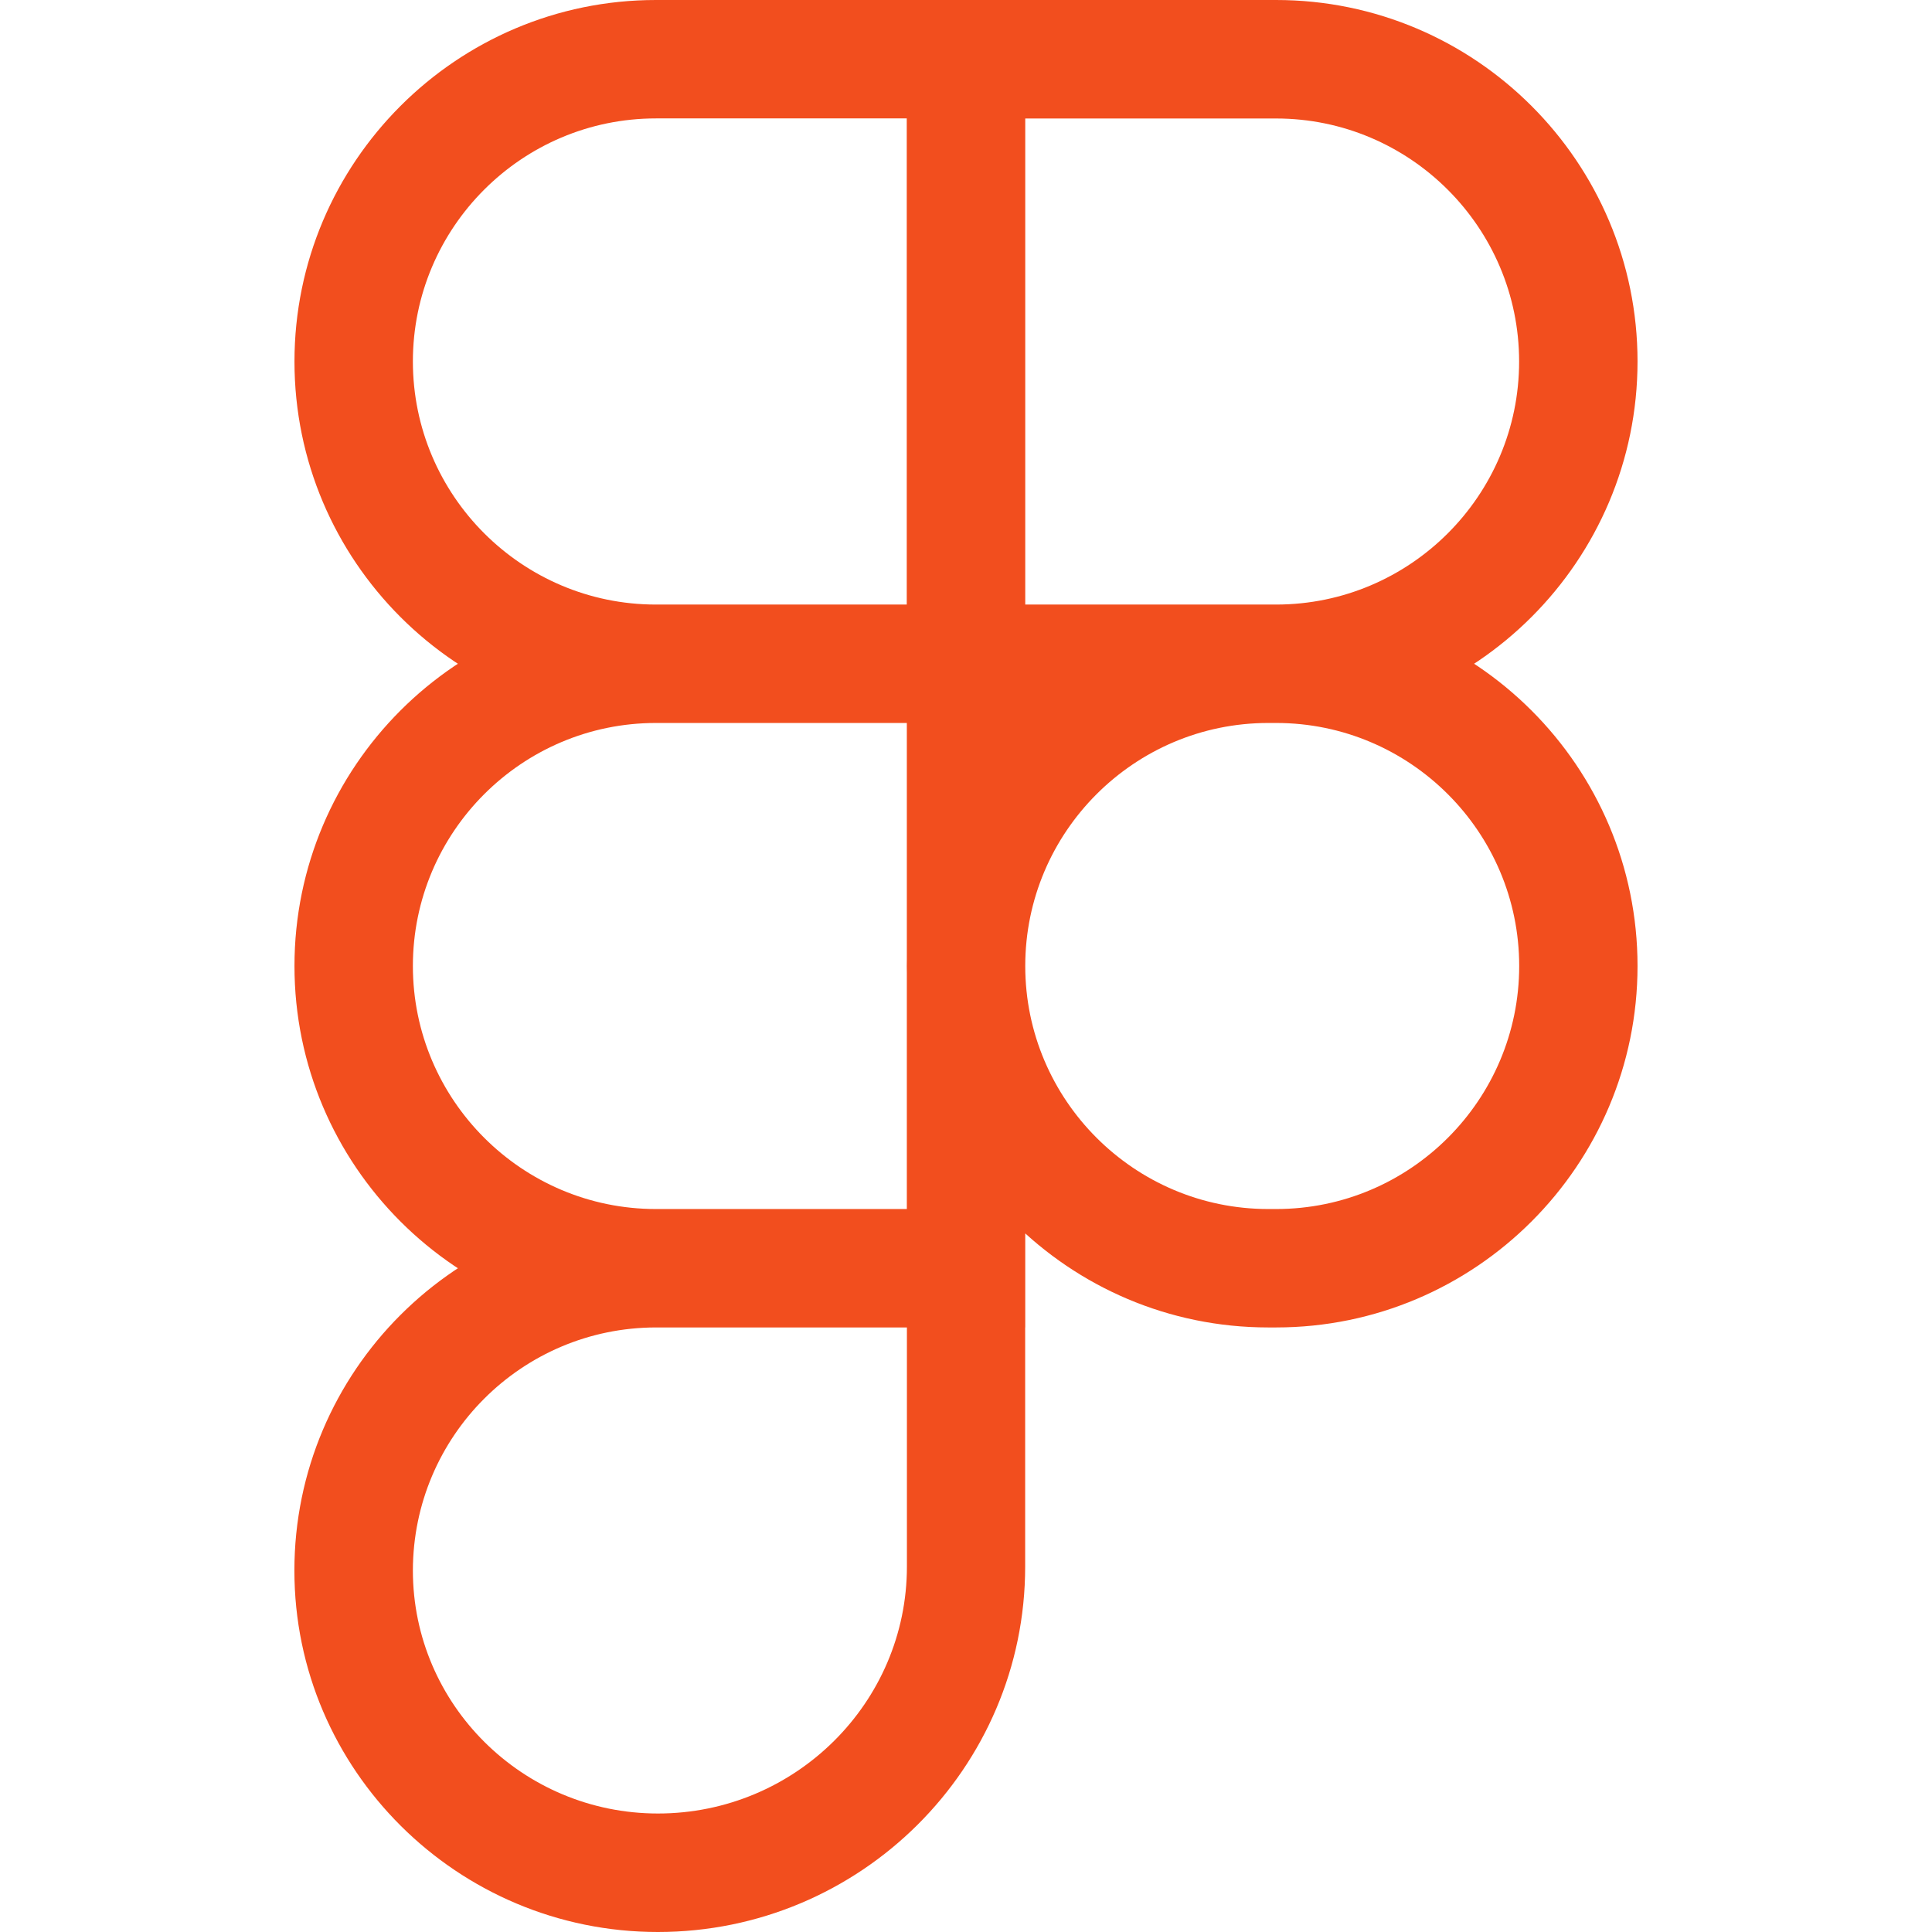
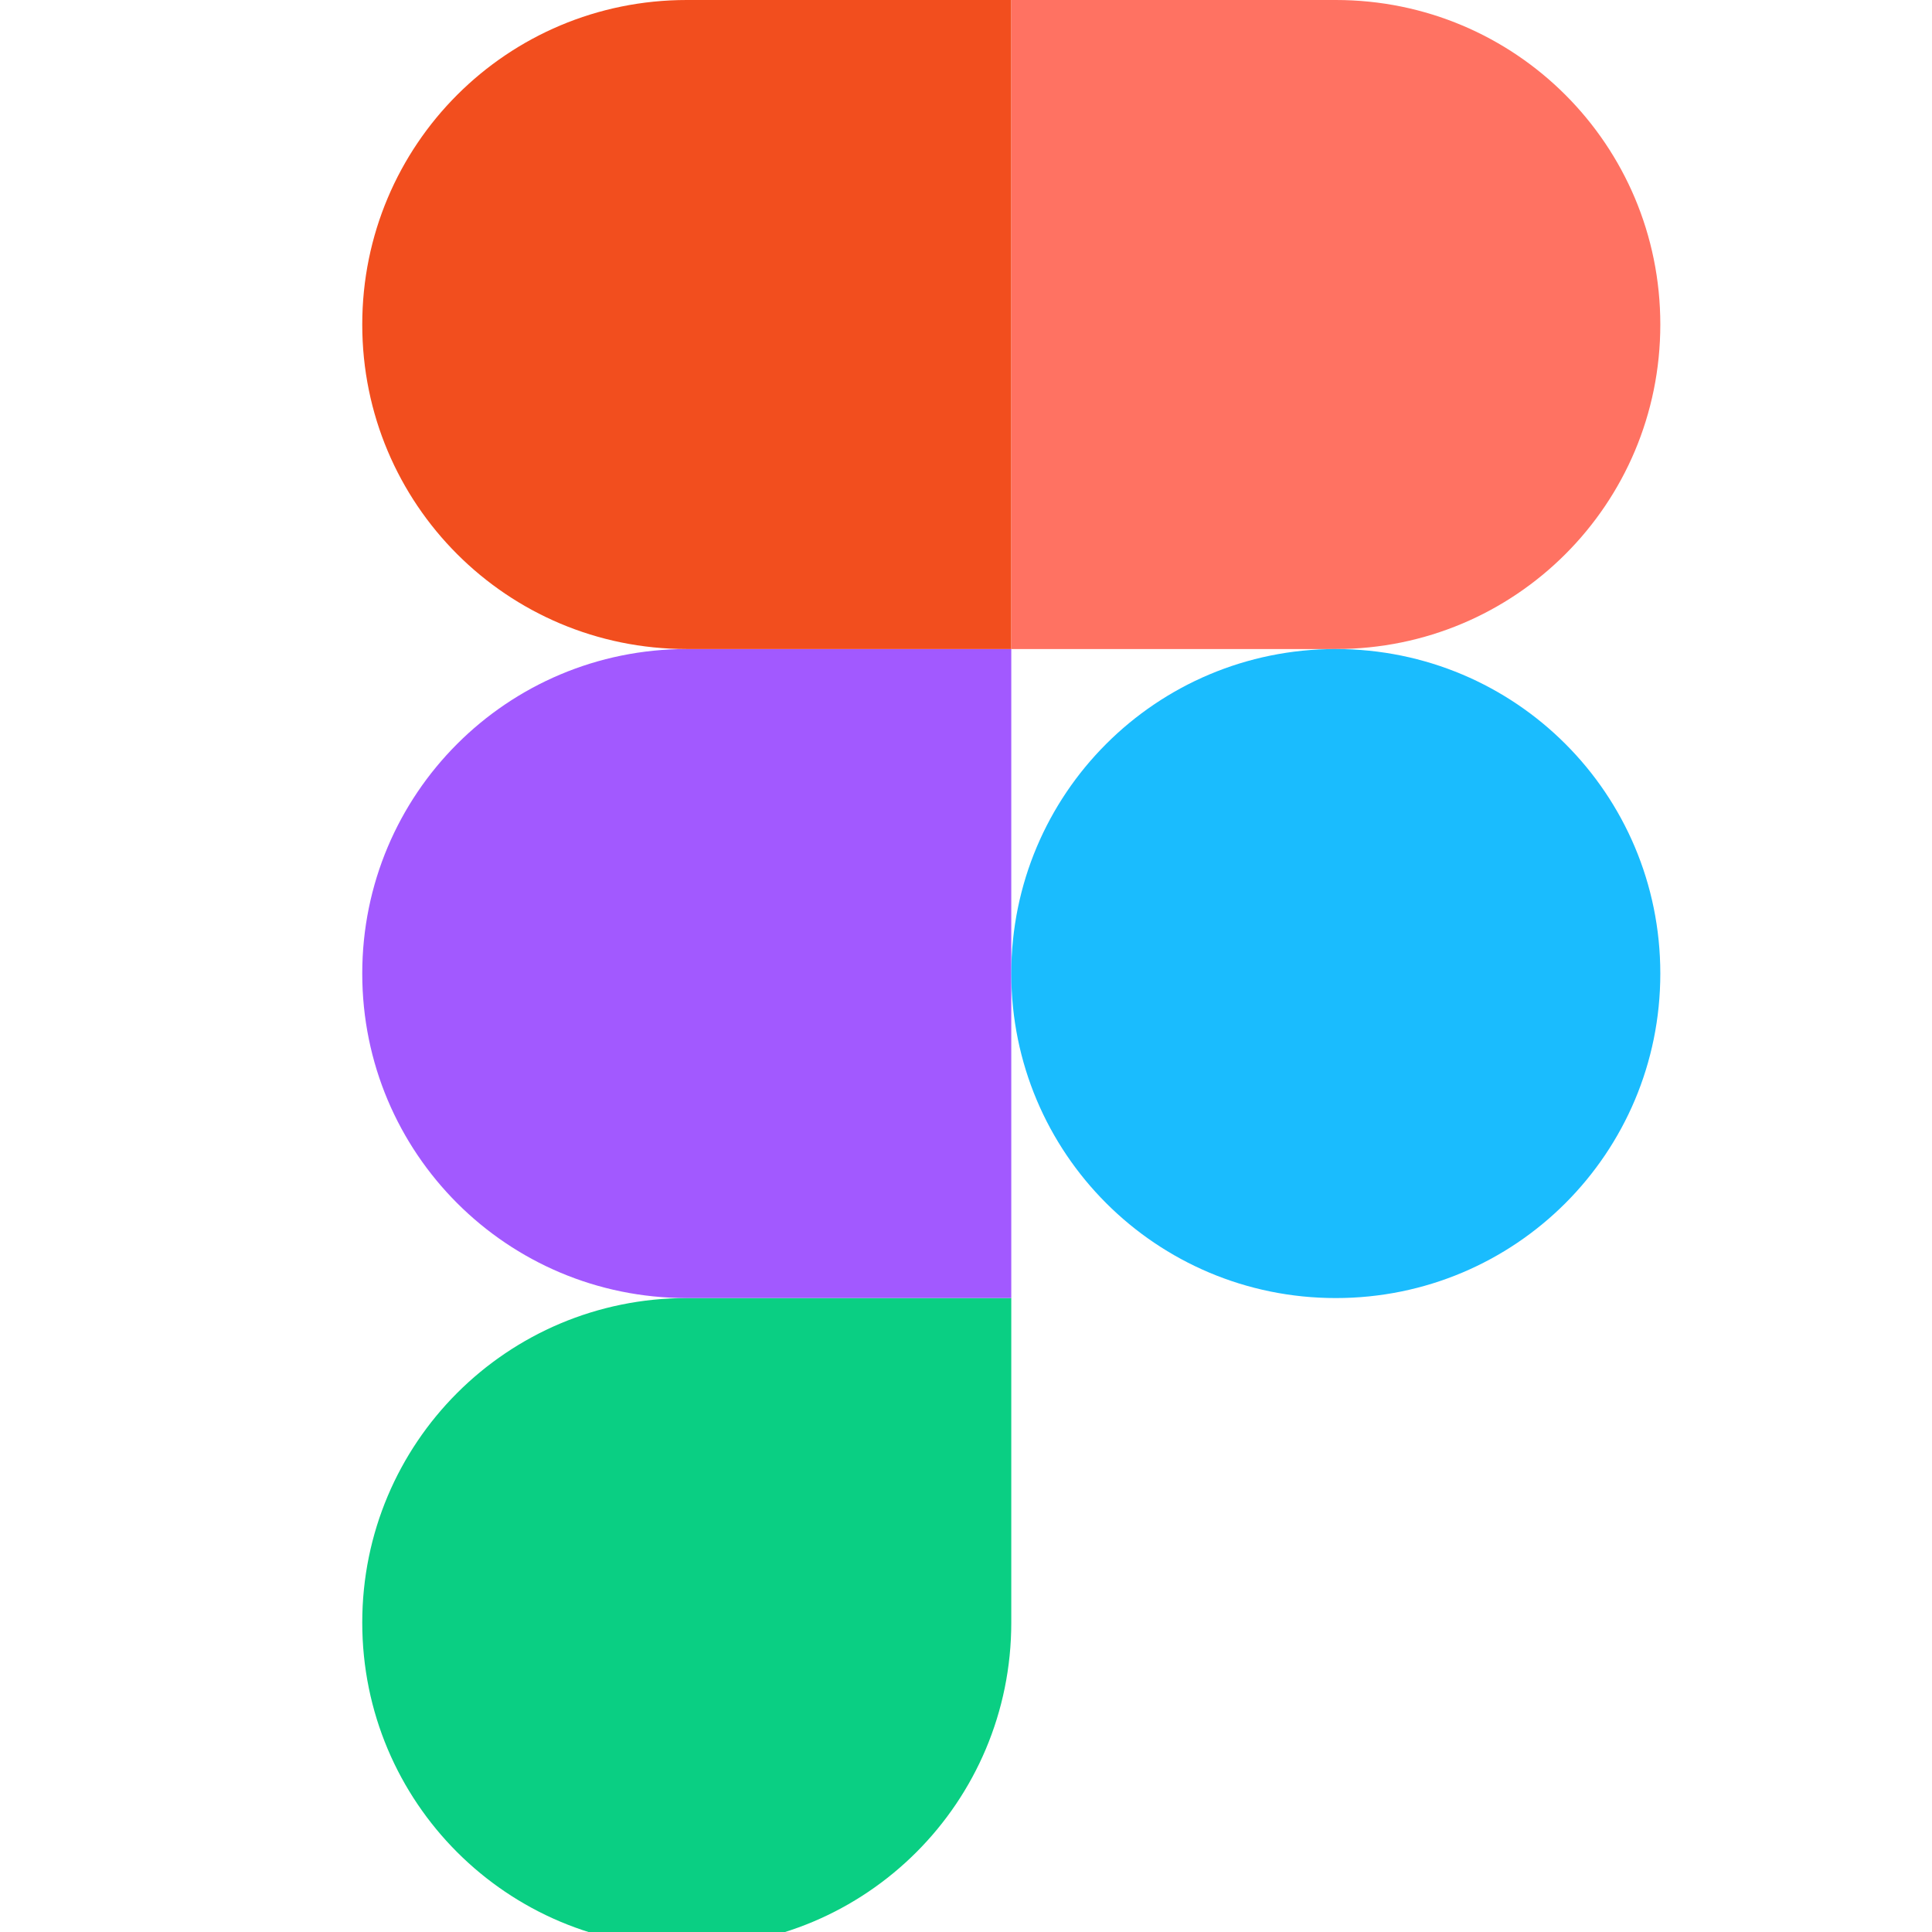
- <svg xmlns="http://www.w3.org/2000/svg" fill="#F24E1E" role="img" viewBox="0 0 24 24">
-   <path d="M15.852 8.981h-4.588V0h4.588c2.476 0 4.49 2.014 4.49 4.49s-2.014 4.491-4.49 4.491zM12.735 7.51h3.117c1.665 0 3.019-1.355 3.019-3.019s-1.355-3.019-3.019-3.019h-3.117V7.51zm0 1.471H8.148c-2.476 0-4.49-2.014-4.49-4.49S5.672 0 8.148 0h4.588v8.981zm-4.587-7.51c-1.665 0-3.019 1.355-3.019 3.019s1.354 3.02 3.019 3.02h3.117V1.471H8.148zm4.587 15.019H8.148c-2.476 0-4.49-2.014-4.49-4.49s2.014-4.49 4.49-4.49h4.588v8.98zM8.148 8.981c-1.665 0-3.019 1.355-3.019 3.019s1.355 3.019 3.019 3.019h3.117V8.981H8.148zM8.172 24c-2.489 0-4.515-2.014-4.515-4.49s2.014-4.49 4.49-4.49h4.588v4.441c0 2.503-2.047 4.539-4.563 4.539zm-.024-7.51a3.023 3.023 0 0 0-3.019 3.019c0 1.665 1.365 3.019 3.044 3.019 1.705 0 3.093-1.376 3.093-3.068v-2.97H8.148zm7.704 0h-.098c-2.476 0-4.49-2.014-4.49-4.49s2.014-4.49 4.49-4.49h.098c2.476 0 4.49 2.014 4.49 4.49s-2.014 4.49-4.49 4.49zm-.097-7.509c-1.665 0-3.019 1.355-3.019 3.019s1.355 3.019 3.019 3.019h.098c1.665 0 3.019-1.355 3.019-3.019s-1.355-3.019-3.019-3.019h-.098z" />
+ <svg xmlns="http://www.w3.org/2000/svg" viewBox="0 0 128 128">
+   <path fill="#0acf83" d="M45.5 129c11.9 0 21.5-9.6 21.5-21.5V86H45.5C33.6 86 24 95.6 24 107.5S33.6 129 45.5 129zm0 0" />
+   <path fill="#a259ff" d="M24 64.5C24 52.6 33.6 43 45.5 43H67v43H45.5C33.6 86 24 76.4 24 64.5zm0 0" />
+   <path fill="#f24e1e" d="M24 21.5C24 9.6 33.6 0 45.5 0H67v43H45.5C33.6 43 24 33.4 24 21.5zm0 0" />
+   <path fill="#ff7262" d="M67 0h21.5C100.4 0 110 9.6 110 21.5S100.4 43 88.5 43H67zm0 0" />
+   <path fill="#1abcfe" d="M110 64.5c0 11.9-9.6 21.5-21.5 21.5S67 76.4 67 64.5 76.6 43 88.5 43 110 52.6 110 64.5zm0 0" />
</svg>
